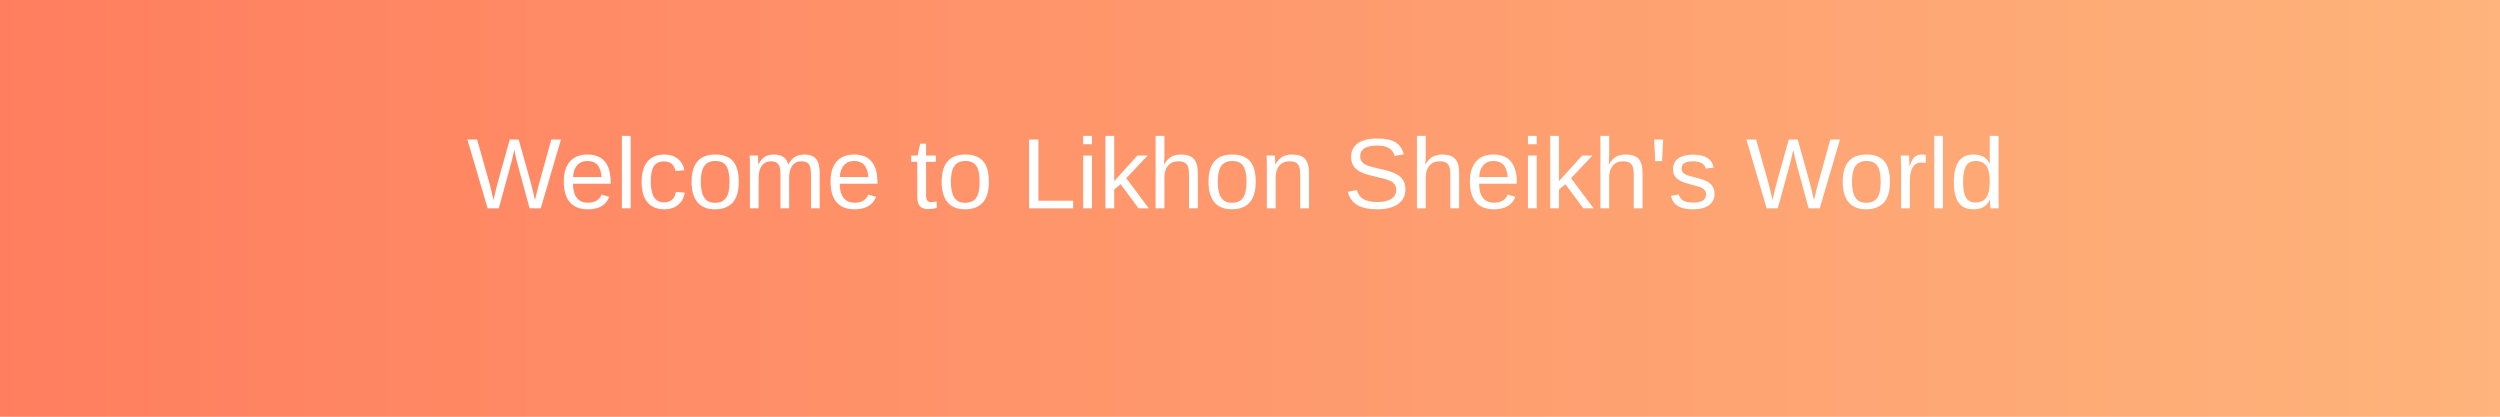
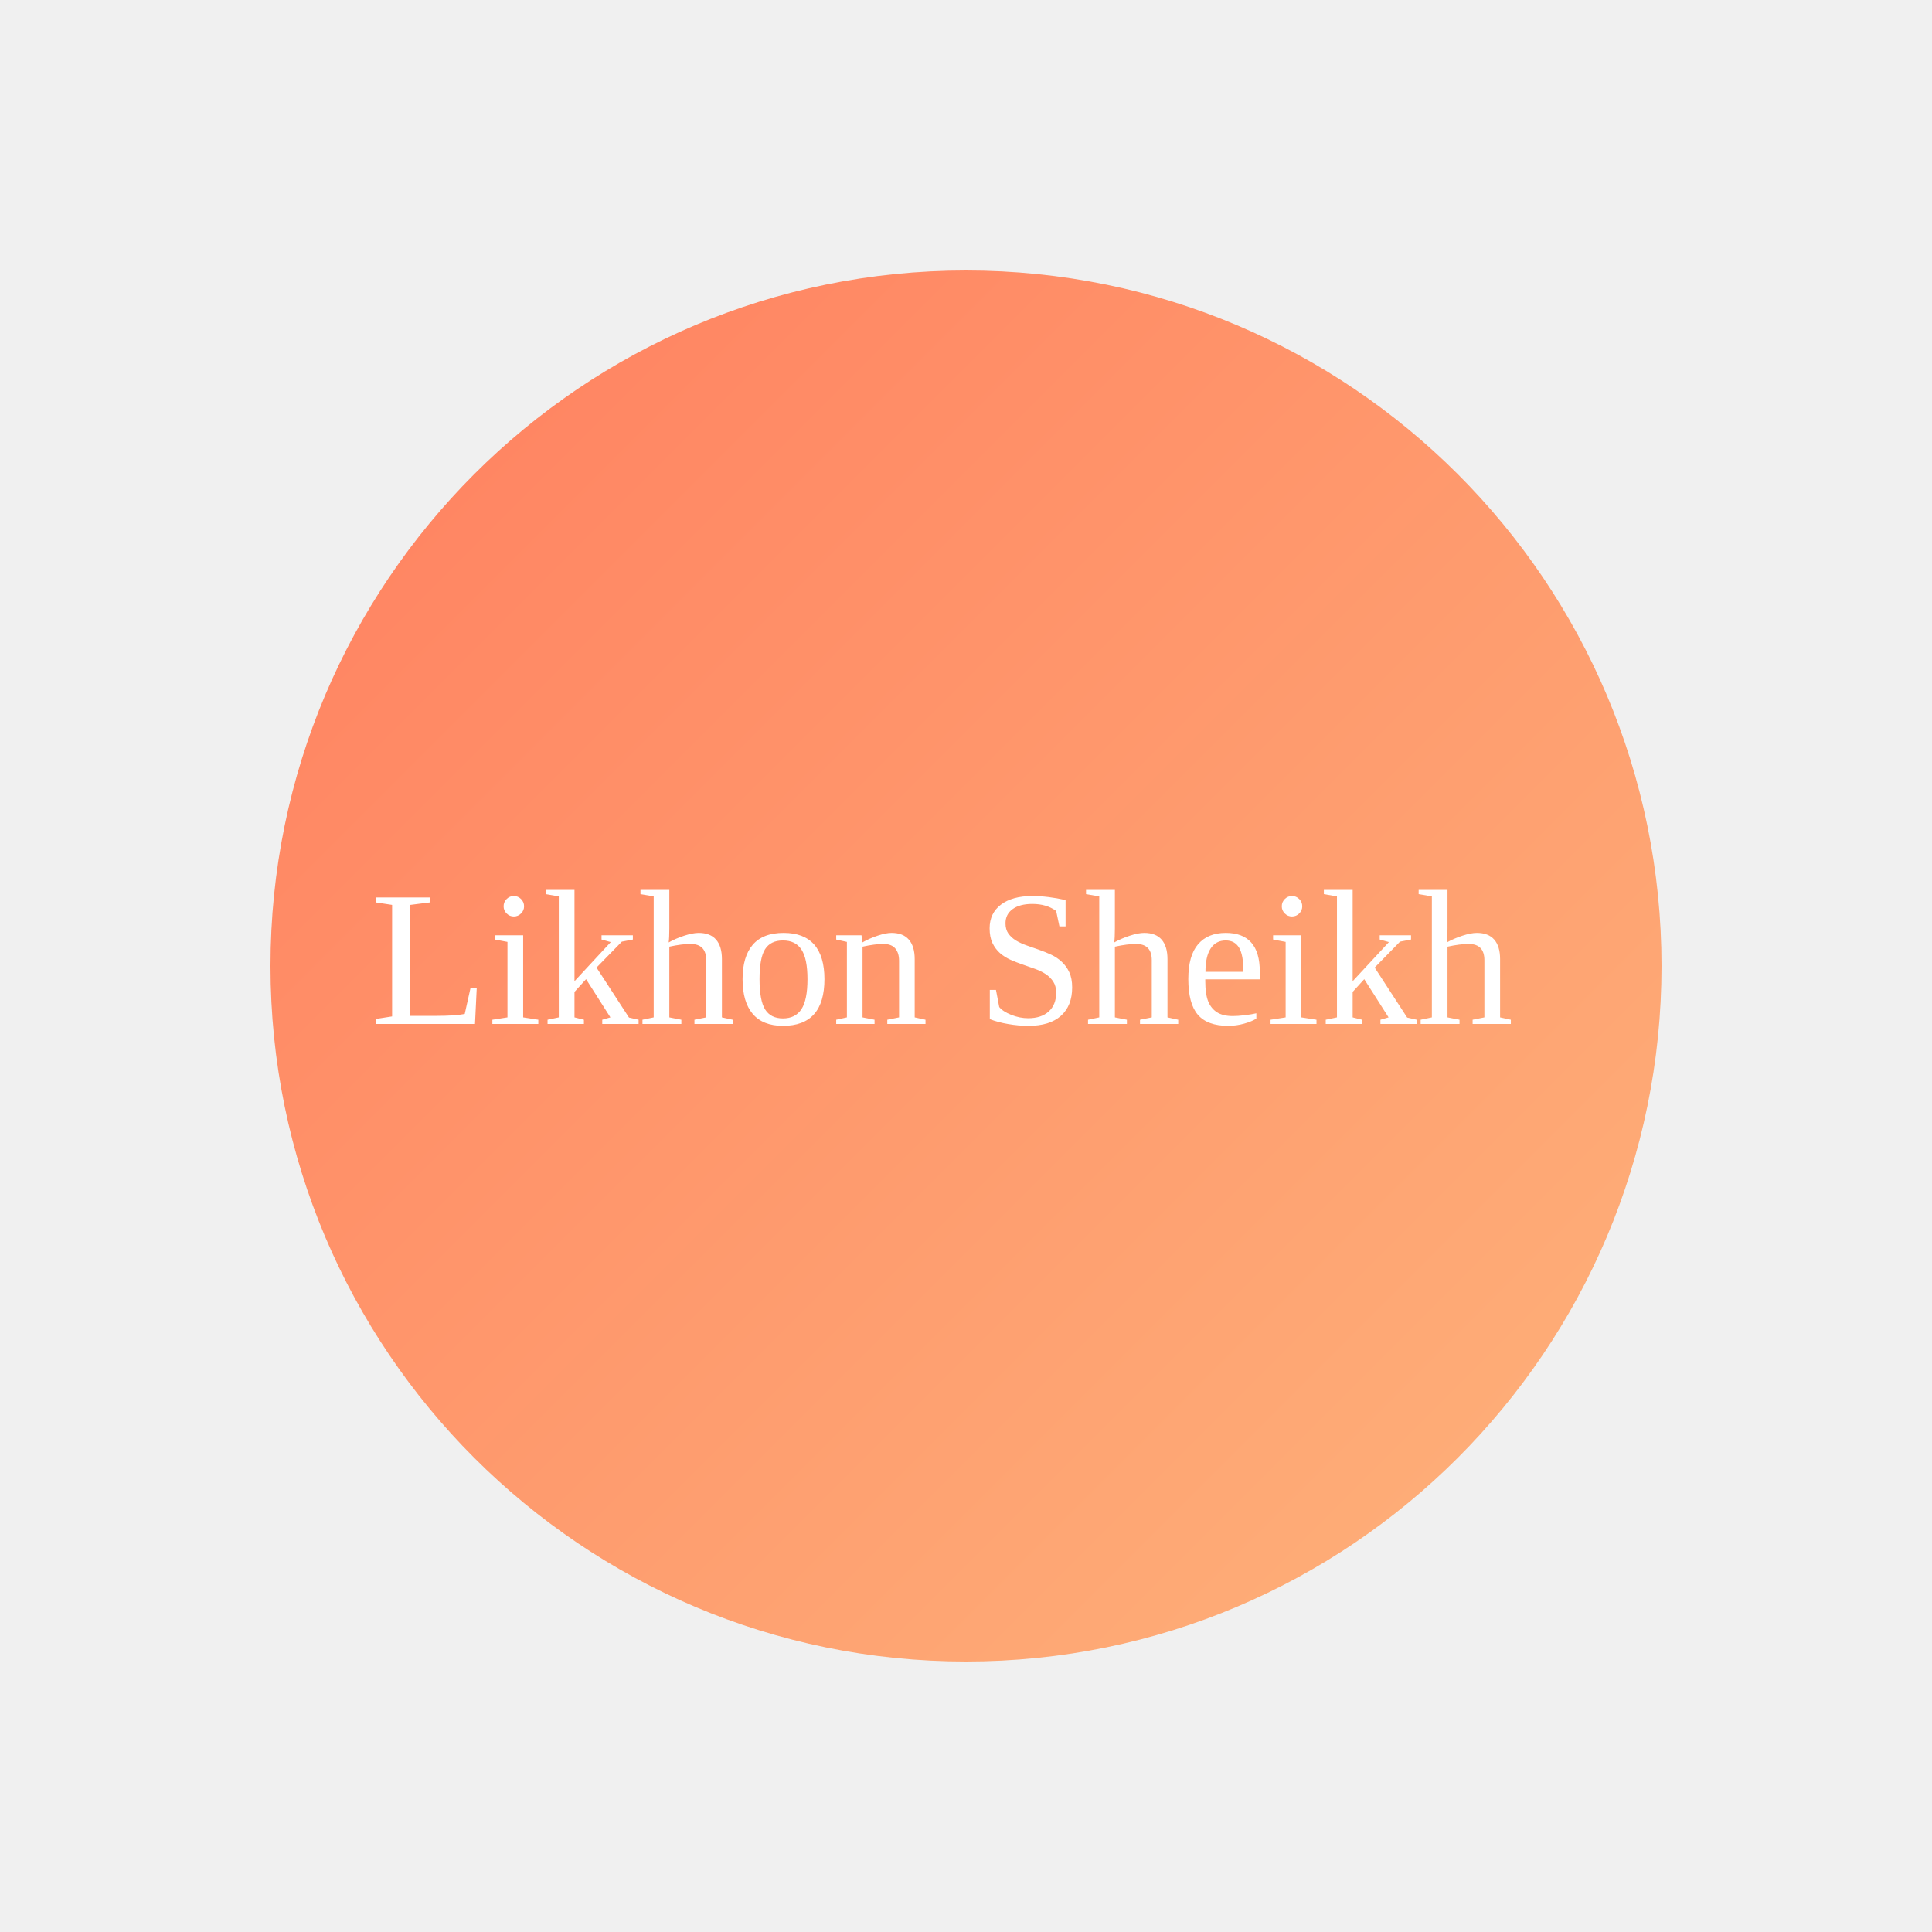
- <svg xmlns="http://www.w3.org/2000/svg" viewBox="0 0 1200 200" width="1200" height="200">
+ <svg xmlns="http://www.w3.org/2000/svg" viewBox="0 0 500 500" width="100%" height="100%">
  <defs>
-     <linearGradient id="headerGradient" x1="0%" y1="0%" x2="100%" y2="0%">
+     <linearGradient id="gradient" x1="0%" y1="0%" x2="100%" y2="100%">
      <stop offset="0%" style="stop-color:#ff7e5f;stop-opacity:1" />
      <stop offset="100%" style="stop-color:#feb47b;stop-opacity:1" />
    </linearGradient>
-     <filter id="glowEffect">
-       <feGaussianBlur stdDeviation="10" result="coloredBlur" />
-       <feMerge>
-         <feMergeNode in="coloredBlur" />
-         <feMergeNode in="SourceGraphic" />
-       </feMerge>
-     </filter>
  </defs>
-   <rect width="1200" height="200" fill="url(#headerGradient)" filter="url(#glowEffect)" />
-   <text x="50%" y="50%" font-family="Arial, sans-serif" font-size="48" fill="white" text-anchor="middle" alignment-baseline="middle">
-     Welcome to Likhon Sheikh's World
-     <animate attributeName="font-size" from="48" to="55" dur="1s" repeatCount="indefinite" />
+   <circle cx="250" cy="250" r="180" fill="url(#gradient)" />
+   <text x="50%" y="50%" text-anchor="middle" font-size="50" fill="white" dy=".3em">
+     Likhon Sheikh
+     <animate attributeName="font-size" values="50;60;50" dur="1s" repeatCount="indefinite" />
  </text>
</svg>
